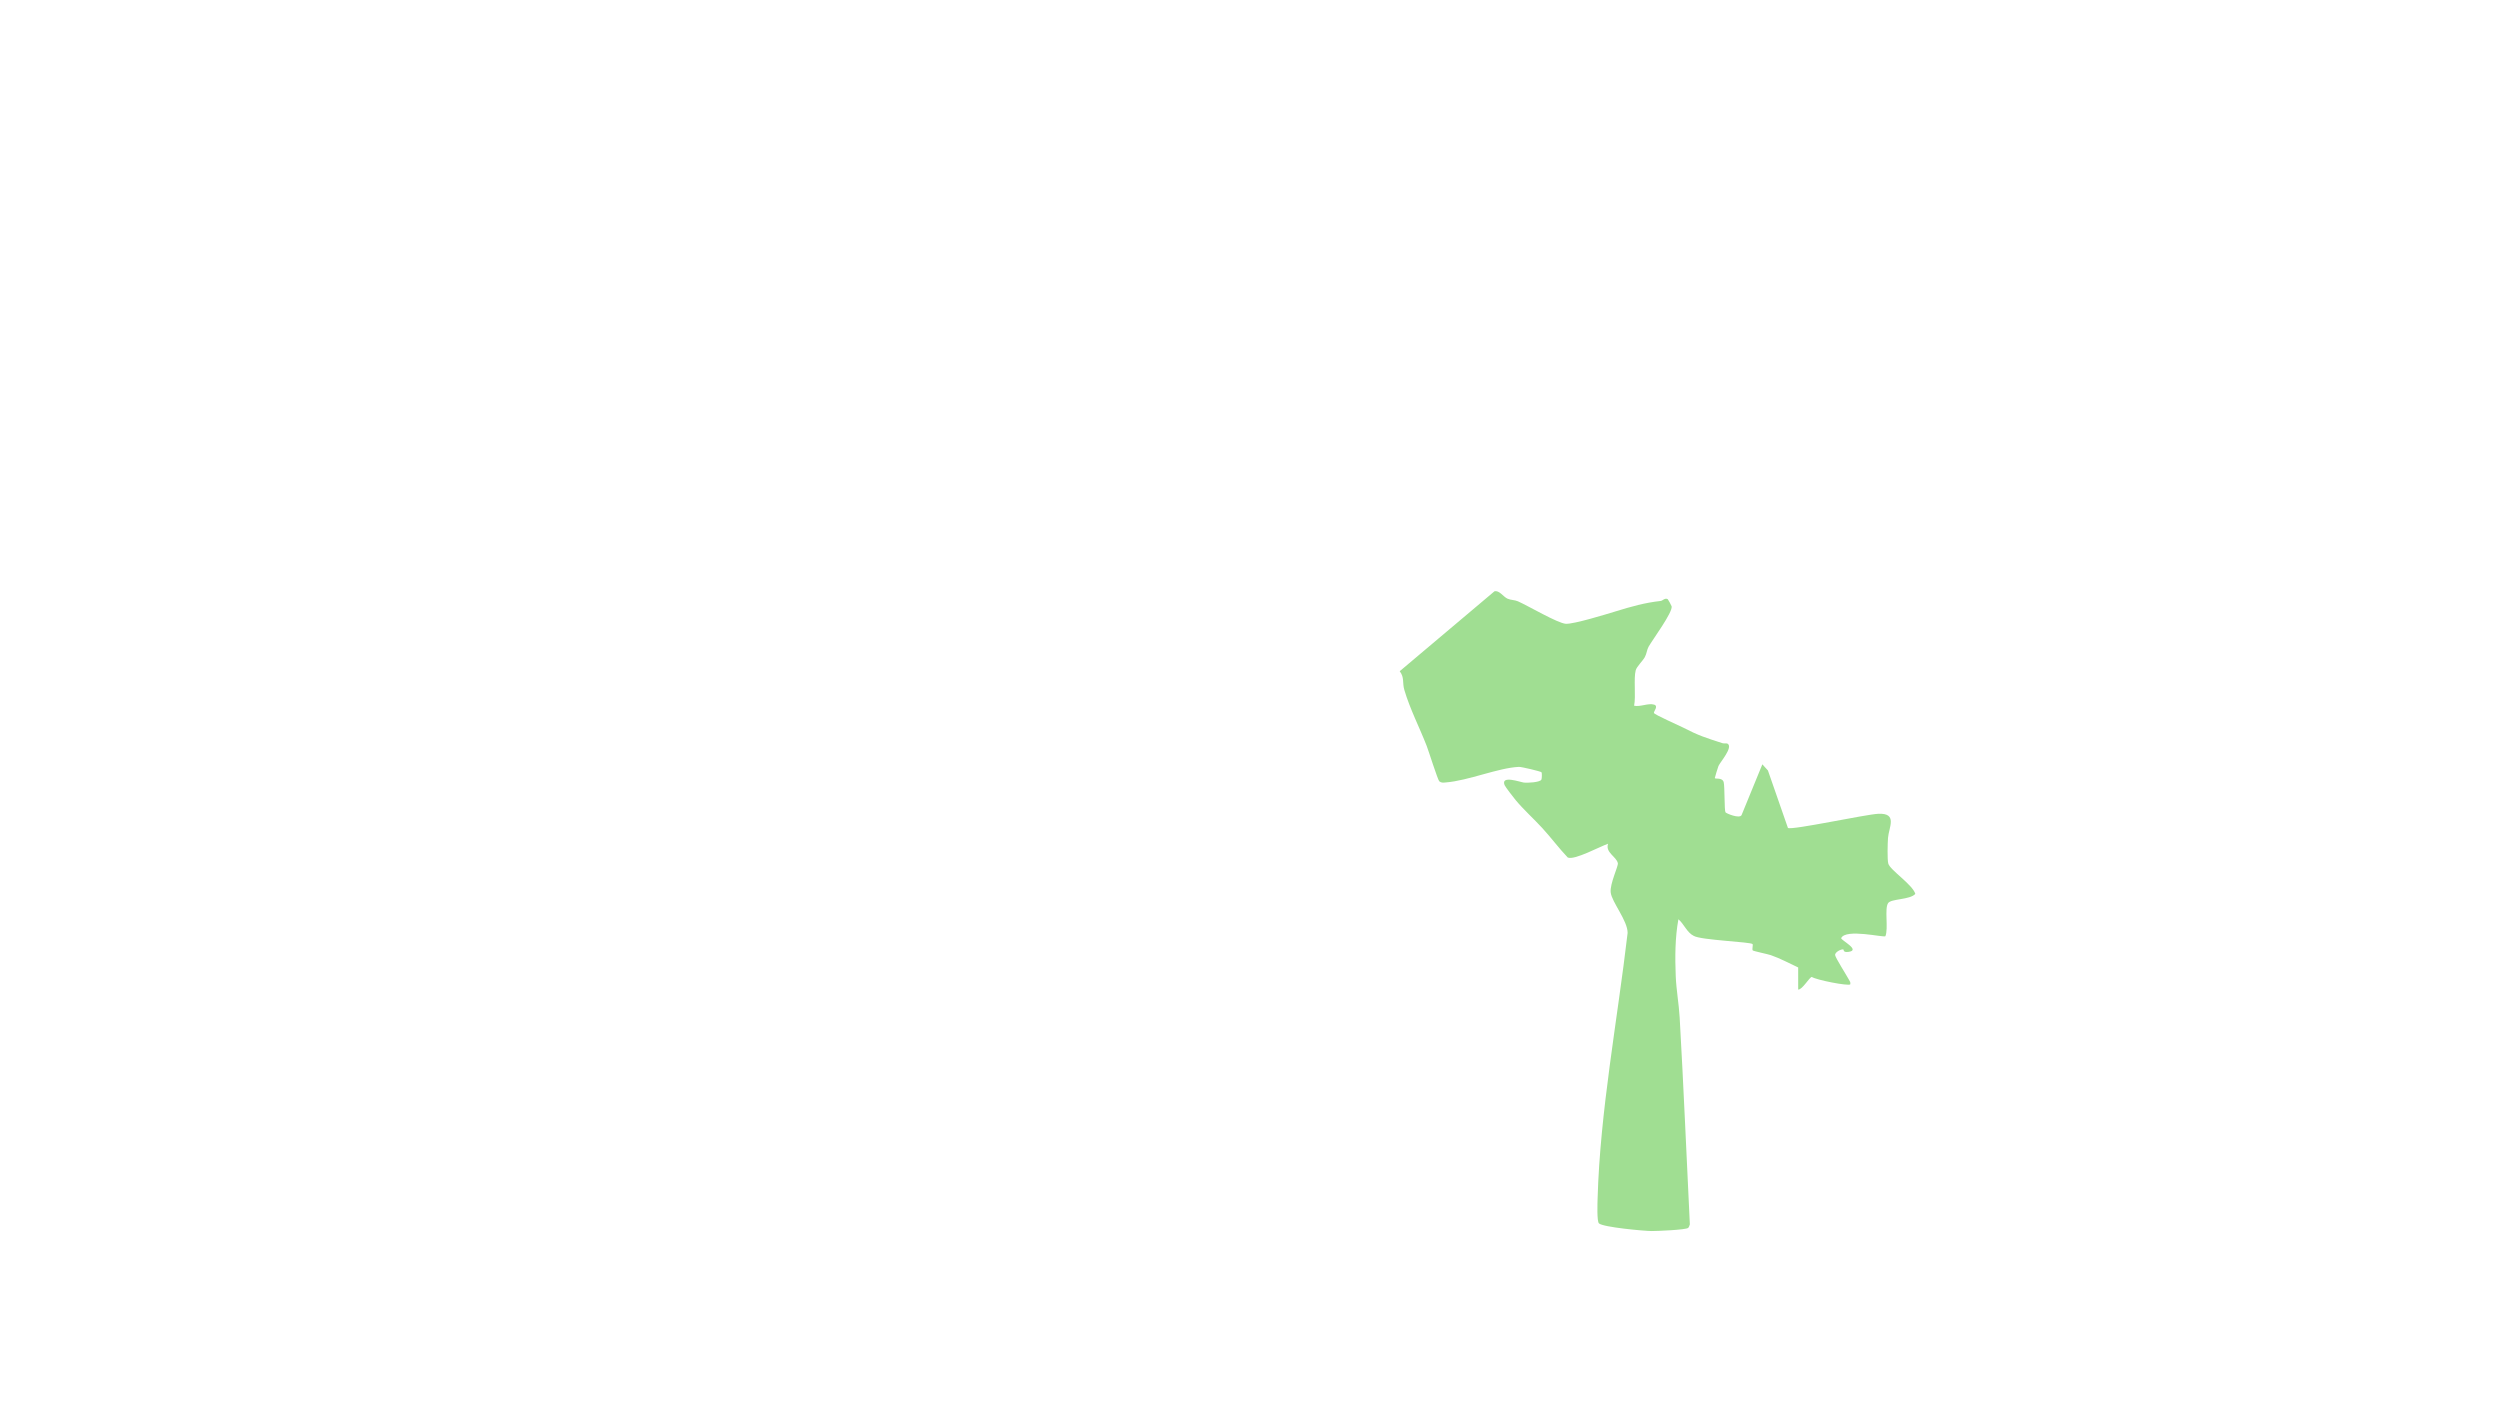
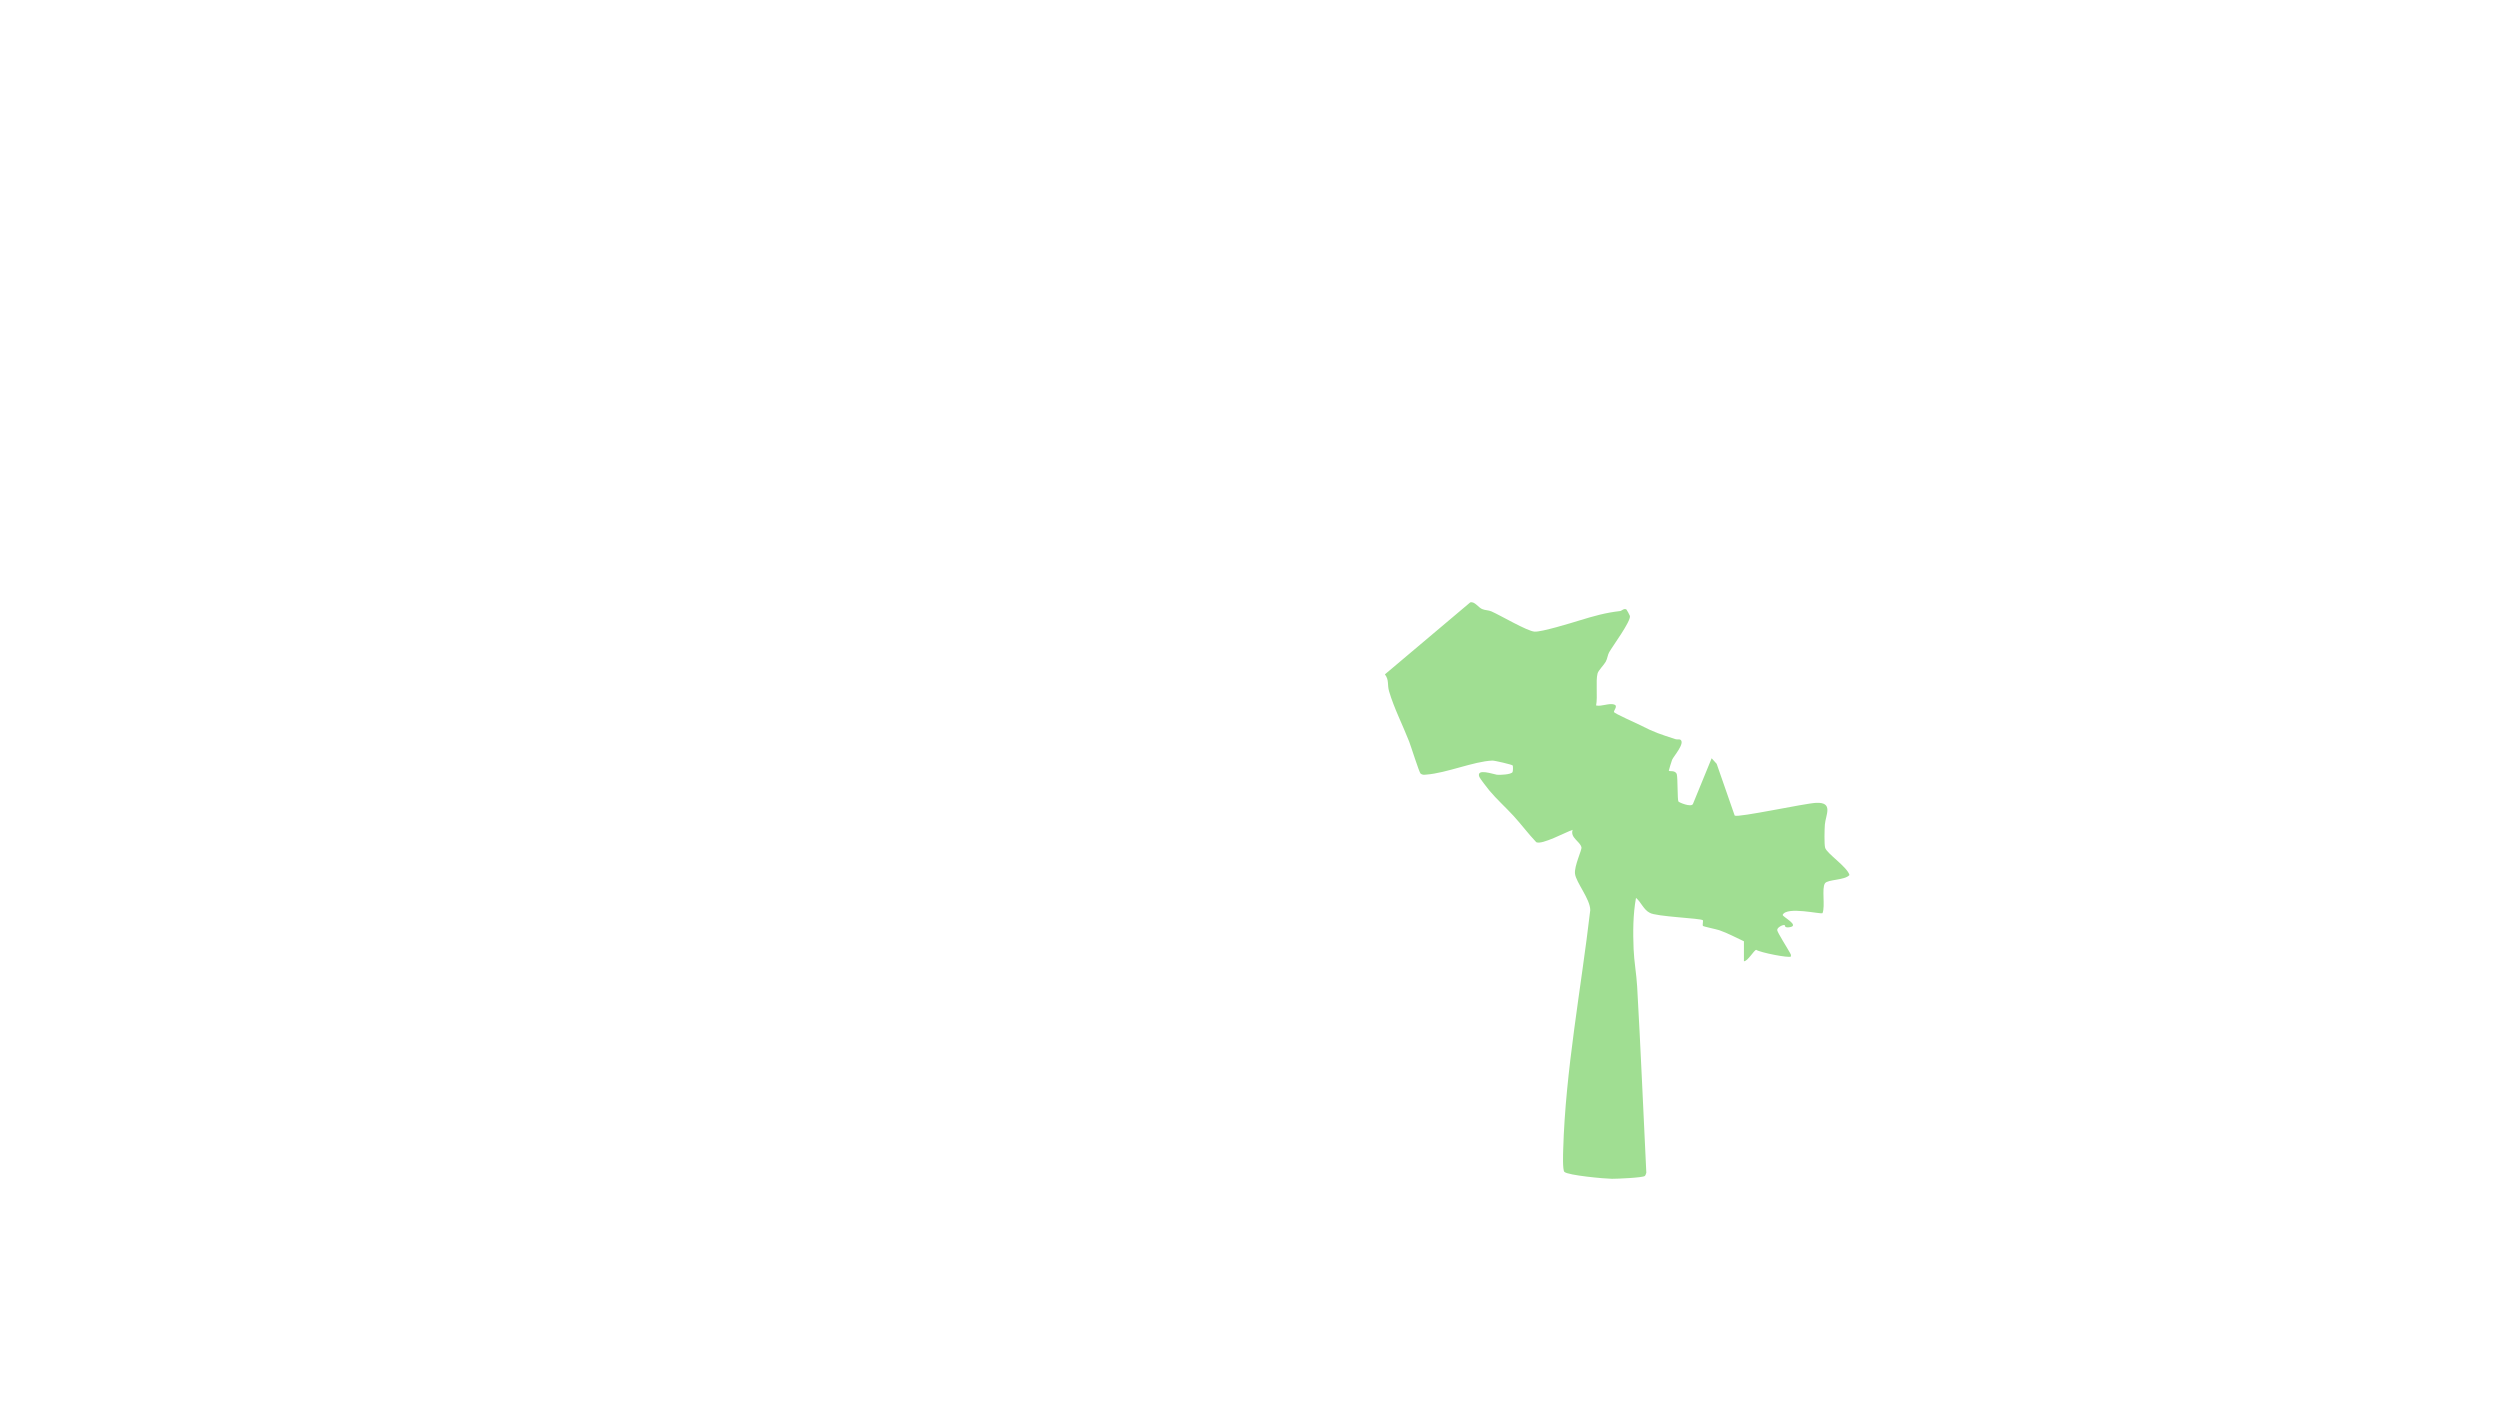
<svg xmlns="http://www.w3.org/2000/svg" id="Vrstva_1" data-name="Vrstva 1" viewBox="0 0 1920 1080">
  <g id="_05-tree" data-name="05-tree">
-     <path d="M1381,743c-6.987-3.218-13.716-6.935-21.041-9.459-2.182-.752-13.403-3.081-13.862-3.631-.66-.793.406-4.277-.142-4.872-1.549-1.681-39.878-3.007-45.192-6.302-5.266-2.579-7.496-9.233-11.753-12.736-2.587,14.156-2.618,29.099-2.052,43.54.416,10.603,2.427,21.403,3.031,31.969,3.026,52.935,5.197,105.751,7.814,158.774-.284.869-.638,2.158-1.287,2.737-1.723,1.539-24.008,2.433-28.017,2.418-5.716-.022-37.513-2.91-40.531-5.908-1.628-1.617-1.107-15.643-1.01-19.072,1.9-67.136,15.293-137.238,23.052-203.975.071-9.332-12.149-23.688-12.995-31.082-.763-6.663,6.003-20.281,5.496-22.508-1.154-5.069-9.79-8.162-7.516-14.889-5.809,1.883-26.105,12.988-30.994,10.536-6.804-7.149-12.856-15.326-19.487-22.555-6.455-7.037-14.457-14.239-20.492-21.508-1.469-1.77-7.944-10.114-8.501-11.512-3.151-7.911,12.25-2.215,14.956-1.917,2.442.269,12.104-.135,13.3-2.262.461-.819.498-5.227.112-5.685-.574-.682-15.397-4.222-17.344-4.134-15.941.717-38.836,10.592-56.197,11.947-1.867.146-3.305.432-4.943-.828-1.147-.883-8.24-23.468-9.722-27.271-5.453-13.994-12.861-28.378-17.13-42.86-1.726-5.854.217-9.512-3.566-14.468l72.73-61.348c3.736-1.028,6.792,4.198,10.015,5.627,2.644,1.172,5.512.938,7.981,2.019,7.846,3.434,30.482,16.834,36.8,17.279,5.92.417,31.217-7.362,38.466-9.585,12.039-3.692,22.091-6.576,34.532-7.965,1.331-.149,3.193-2.575,5.325-1.34.272.158,2.9,4.993,2.994,5.534.81,4.695-14.536,25.377-17.694,30.927-1.337,2.349-1.428,5.332-2.929,8.071-1.541,2.811-6.242,7.297-6.968,10.032-1.717,6.467.24,19.867-1.244,27.264,4.732,1.047,10.988-2.209,15.352-.847,3.584,1.118-.332,4.983-.134,6.378.178,1.251,19.335,9.634,22.484,11.268,11.834,6.138,17.266,7.794,30.09,11.95,1.239.401,3.248-.083,4.031.413,4.392,2.78-5.789,14.194-7.034,17.12-.37.871-2.795,8.723-2.796,9.204-.003,1.145,5.642-.758,6.809,3.213.863,3.376.445,21.681,1.366,23.139.552.875,10.774,5.146,12.354,2.172l15.969-39.004,4.285,4.72,15.361,44.133c2.955,1.904,59.666-10.427,69.397-10.872,15.077-.691,8.091,10.384,7.463,18.503-.3,3.876-.647,16.689.226,19.787,1.392,4.944,18.713,16.147,20.757,23.226-4.054,4.626-18.529,3.624-20.896,7.073-2.931,4.27.348,19.438-2.081,25.425-1.242,1.23-30.554-6.095-33.98,1.494-.043,1.714,15.481,9.349,5.467,10.571-4.195.512-3.358-1.668-3.694-1.833-1.322-.649-6.631,1.861-6.418,4.265.179,2.022,8.978,15.805,10.651,18.975.633,1.2,1.377,1.88.972,3.52-1.489,1.446-26.155-3.387-29.508-5.71-1.851.134-7.267,9.885-10.487,9.715v-17Z" fill="#a0de92" />
+     <path d="M1339.339,722.911c-6.295-2.9-12.359-6.249-18.959-8.523-1.966-.677-12.077-2.776-12.49-3.272-.595-.714.366-3.854-.128-4.39-1.396-1.514-35.931-2.709-40.72-5.678-4.744-2.323-6.754-8.32-10.59-11.475-2.331,12.755-2.359,26.219-1.849,39.232.375,9.553,2.187,19.285,2.731,28.805,2.726,47.696,4.682,95.286,7.04,143.062-.256.783-.575,1.944-1.159,2.466-1.553,1.387-21.632,2.192-25.245,2.179-5.151-.019-33.801-2.622-36.52-5.323-1.467-1.457-.998-14.095-.91-17.185,1.712-60.492,13.779-123.657,20.771-183.79.064-8.409-10.946-21.344-11.709-28.007-.688-6.004,5.409-18.274,4.952-20.28-1.04-4.567-8.822-7.355-6.773-13.416-5.234,1.697-23.522,11.703-27.927,9.494-6.131-6.441-11.584-13.809-17.559-20.323-5.816-6.341-13.026-12.83-18.464-19.379-1.324-1.595-7.158-9.113-7.66-10.373-2.839-7.128,11.038-1.996,13.476-1.727,2.201.243,10.907-.122,11.984-2.038.415-.738.449-4.71.101-5.122-.518-.614-13.873-3.804-15.628-3.725-14.363.646-34.993,9.544-50.636,10.765-1.683.131-2.978.389-4.454-.746-1.034-.795-7.425-21.146-8.76-24.572-4.913-12.609-11.589-25.57-15.435-38.619-1.555-5.275.196-8.57-3.213-13.036l65.532-55.277c3.366-.926,6.12,3.783,9.024,5.07,2.382,1.056,4.966.845,7.191,1.819,7.07,3.094,27.466,15.168,33.158,15.569,5.334.376,28.128-6.633,34.66-8.637,10.847-3.327,19.905-5.925,31.115-7.177,1.199-.134,2.877-2.32,4.798-1.207.245.142,2.613,4.499,2.698,4.987.73,4.231-13.098,22.865-15.943,27.867-1.204,2.116-1.287,4.805-2.639,7.272-1.388,2.533-5.624,6.575-6.278,9.039-1.547,5.827.216,17.901-1.121,24.566,4.263.943,9.9-1.99,13.833-.763,3.229,1.008-.299,4.49-.121,5.746.16,1.127,17.422,8.681,20.259,10.153,10.663,5.531,15.558,7.023,27.113,10.768,1.116.362,2.926-.075,3.632.372,3.957,2.505-5.216,12.789-6.338,15.426-.334.785-2.519,7.859-2.52,8.293-.003,1.031,5.083-.683,6.135,2.895.778,3.042.401,19.535,1.23,20.849.498.788,9.708,4.637,11.132,1.957l14.388-35.144,3.861,4.253,13.841,39.766c2.662,1.715,53.761-9.395,62.53-9.796,13.585-.622,7.29,9.356,6.724,16.672-.27,3.492-.583,15.037.204,17.829,1.254,4.454,16.861,14.549,18.703,20.928-3.653,4.168-16.696,3.265-18.829,6.373-2.641,3.848.313,17.514-1.875,22.909-1.119,1.108-27.531-5.492-30.618,1.346-.039,1.545,13.949,8.424,4.926,9.525-3.779.461-3.026-1.503-3.328-1.652-1.191-.585-5.975,1.677-5.783,3.843.162,1.822,8.089,14.241,9.597,17.097.571,1.081,1.241,1.694.875,3.171-1.342,1.303-23.567-3.052-26.588-5.145-1.667.121-6.548,8.907-9.45,8.754v-15.318Z" fill="#a0de92" />
    <rect width="1920" height="1080" fill="none" />
  </g>
</svg>
